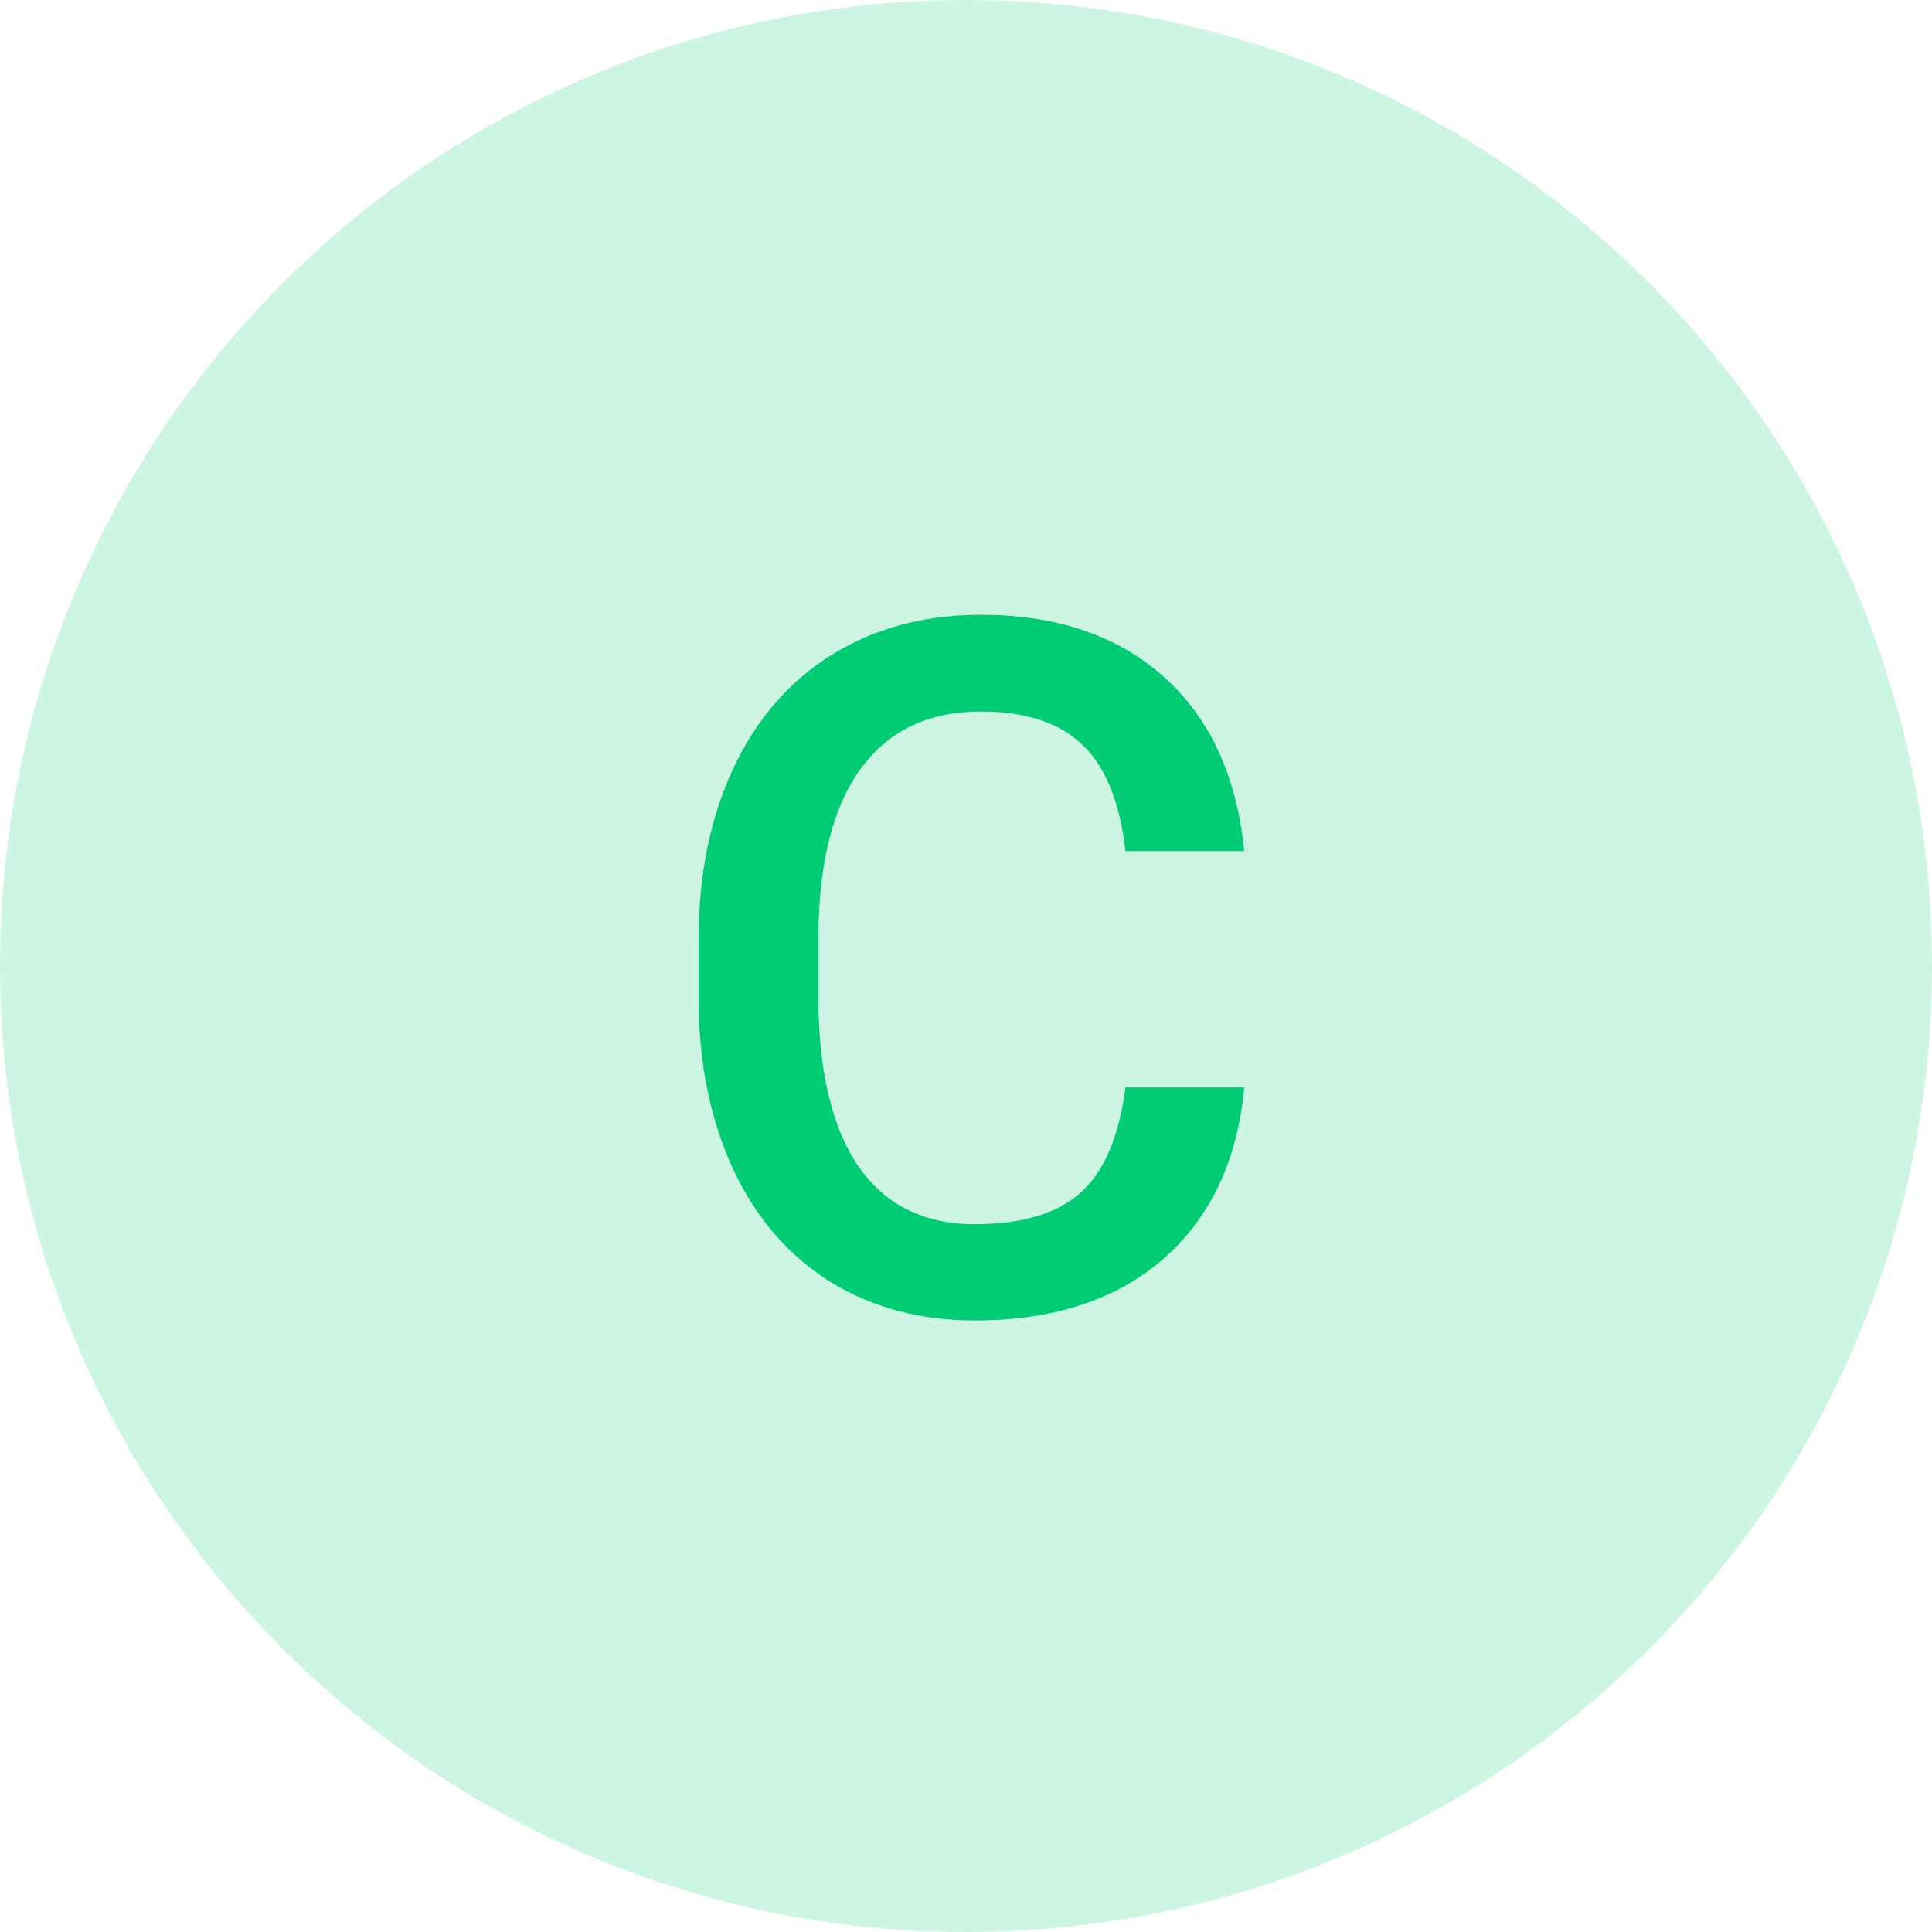
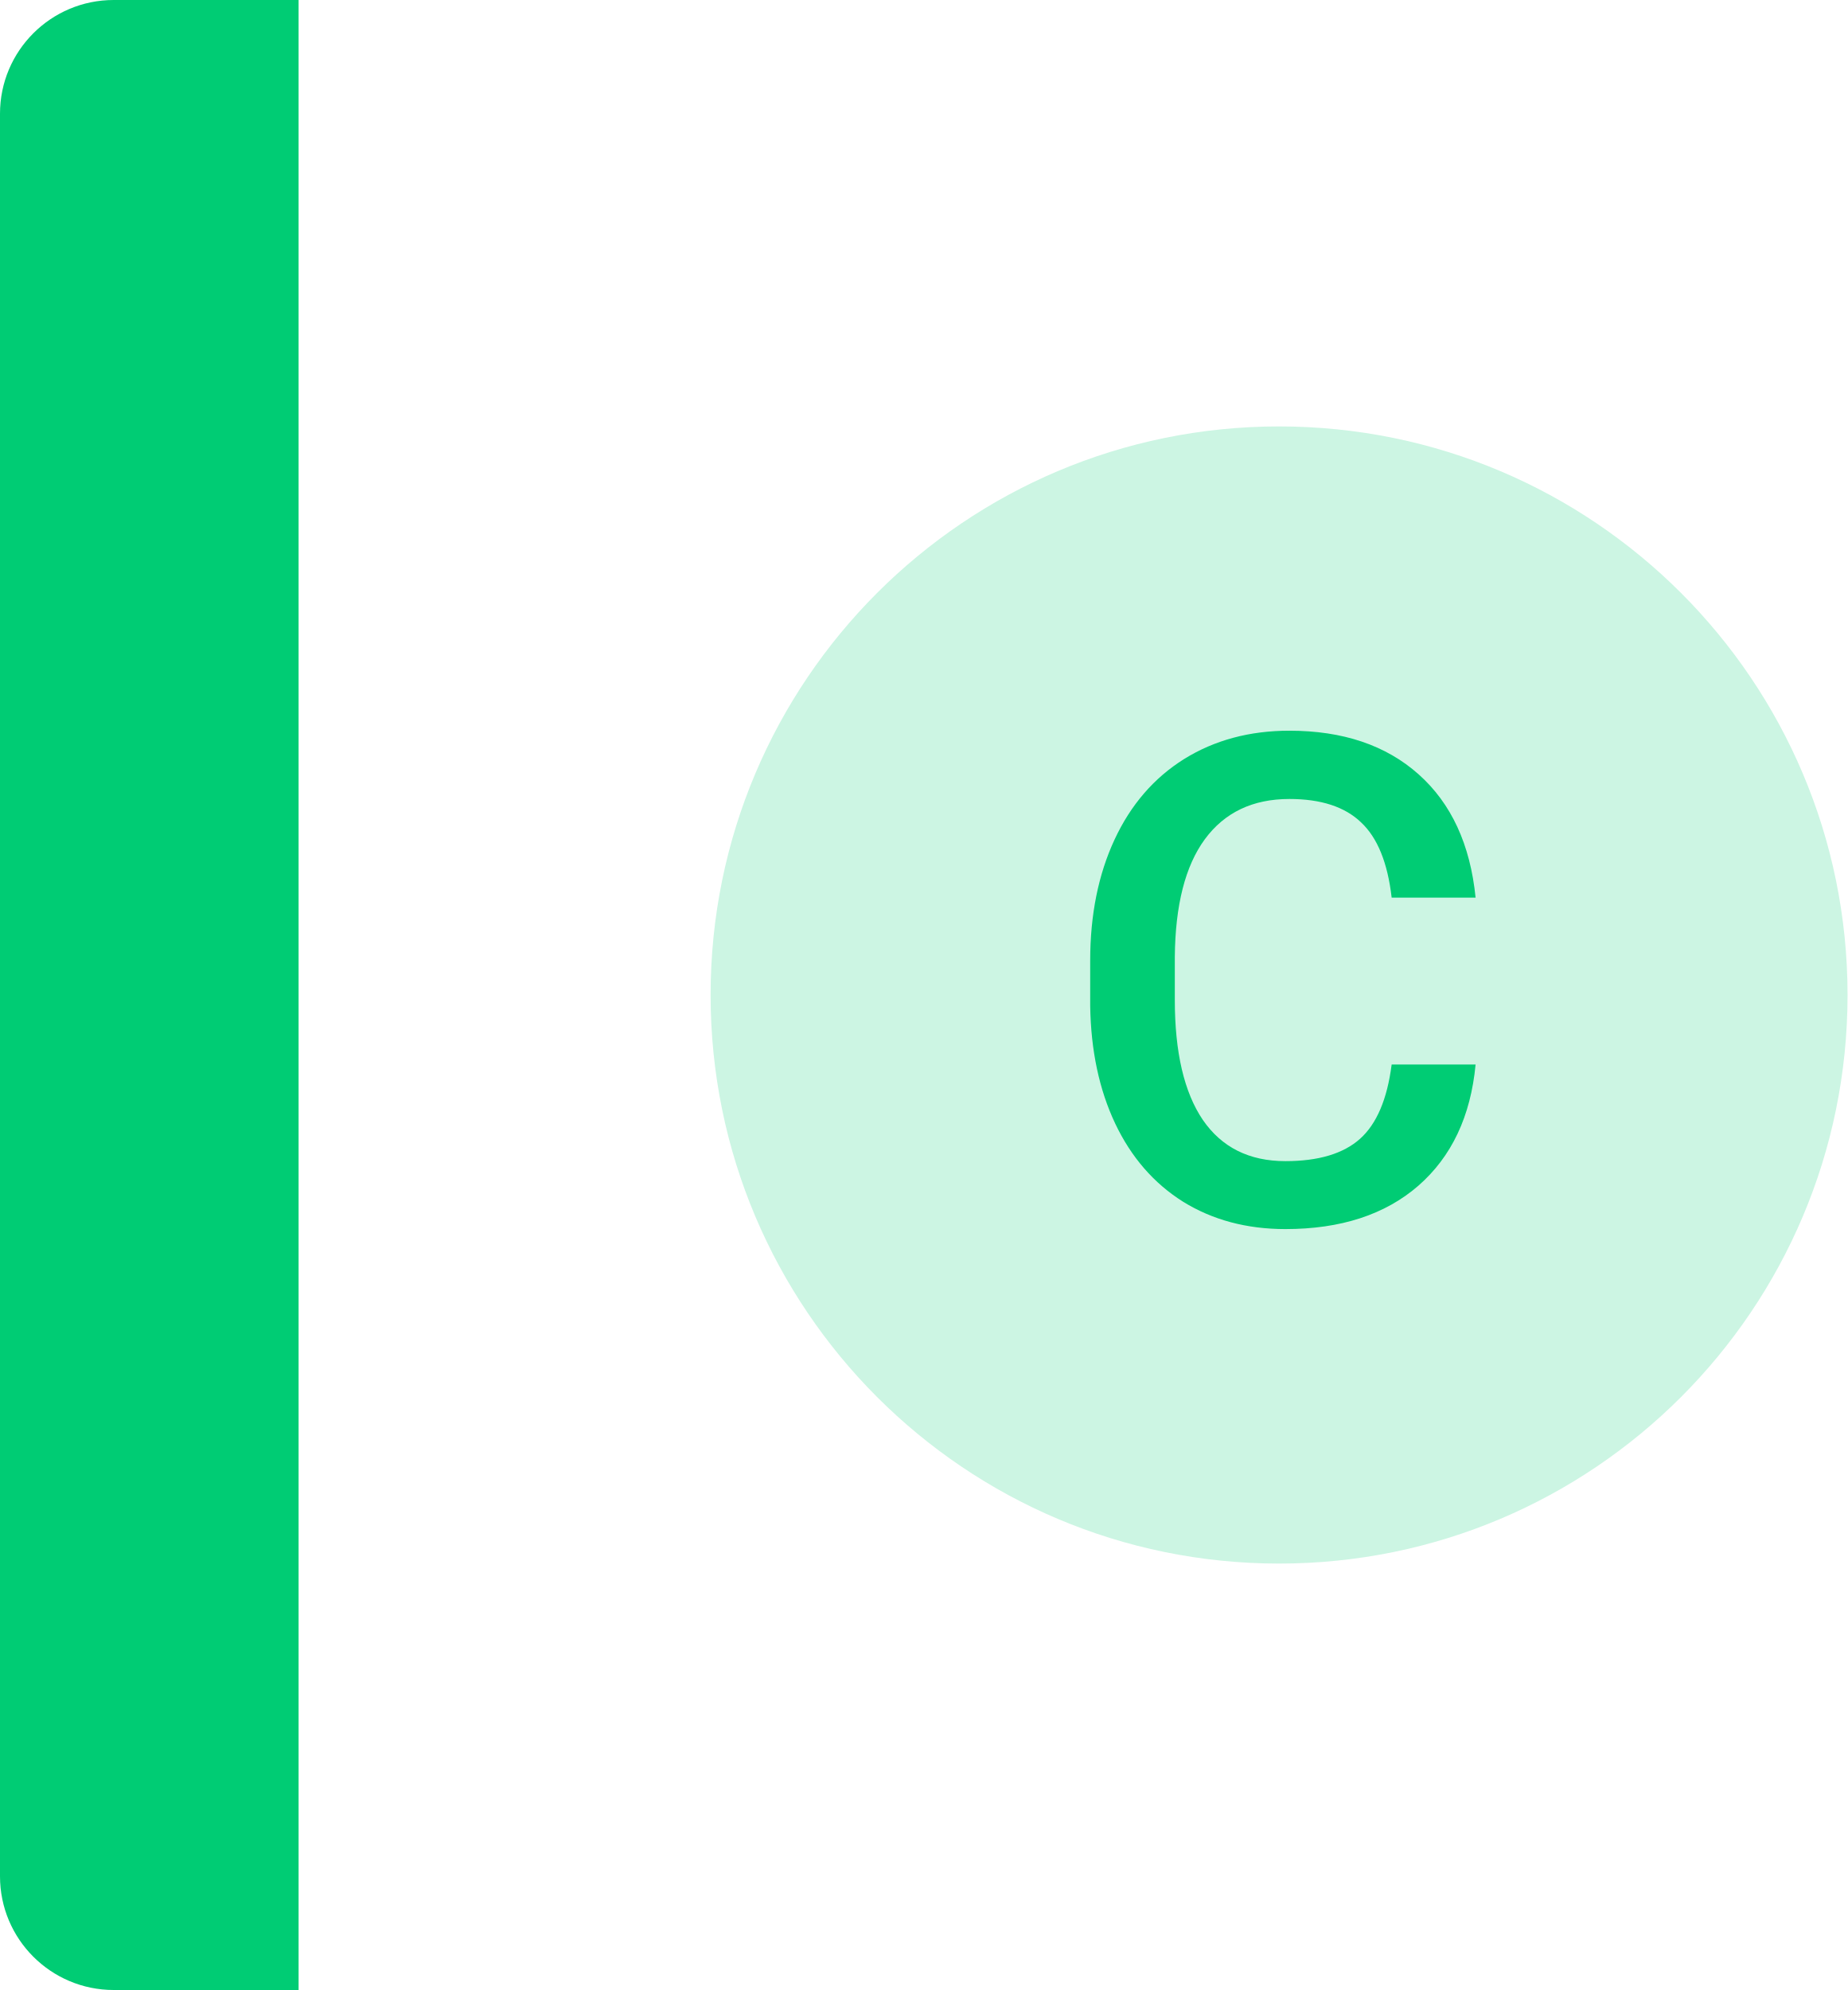
- <svg xmlns="http://www.w3.org/2000/svg" width="28" height="28" viewBox="0 0 28 28" fill="none">
-   <circle cx="14" cy="14" r="14" fill="#CCF5E3" />
-   <path d="M18.033 15.76C17.933 16.822 17.541 17.651 16.857 18.248C16.174 18.84 15.265 19.137 14.13 19.137C13.337 19.137 12.637 18.95 12.031 18.576C11.43 18.198 10.965 17.662 10.637 16.97C10.309 16.277 10.138 15.473 10.124 14.557V13.627C10.124 12.688 10.29 11.861 10.623 11.146C10.956 10.43 11.432 9.879 12.052 9.491C12.676 9.104 13.396 8.91 14.212 8.91C15.31 8.91 16.194 9.209 16.864 9.806C17.534 10.403 17.924 11.246 18.033 12.335H16.311C16.229 11.62 16.019 11.104 15.682 10.79C15.349 10.471 14.859 10.312 14.212 10.312C13.46 10.312 12.881 10.587 12.476 11.139C12.075 11.685 11.87 12.49 11.86 13.552V14.434C11.86 15.509 12.052 16.329 12.435 16.895C12.822 17.46 13.387 17.742 14.13 17.742C14.809 17.742 15.319 17.59 15.661 17.284C16.003 16.979 16.219 16.471 16.311 15.76H18.033Z" fill="#00CC74" />
+ <svg xmlns="http://www.w3.org/2000/svg" width="65" height="70" viewBox="0 0 65 70" fill="none">
+   <circle cx="45" cy="35" r="20" fill="#CCF5E3" />
+   <path d="M51.914 37.445C51.742 39.266 51.07 40.688 49.898 41.711C48.727 42.727 47.168 43.234 45.223 43.234C43.863 43.234 42.664 42.914 41.625 42.273C40.594 41.625 39.797 40.707 39.234 39.52C38.672 38.332 38.379 36.953 38.355 35.383V33.789C38.355 32.18 38.641 30.762 39.211 29.535C39.781 28.309 40.598 27.363 41.66 26.699C42.73 26.035 43.965 25.703 45.363 25.703C47.246 25.703 48.762 26.215 49.91 27.238C51.059 28.262 51.727 29.707 51.914 31.574H48.961C48.82 30.348 48.461 29.465 47.883 28.926C47.312 28.379 46.473 28.105 45.363 28.105C44.074 28.105 43.082 28.578 42.387 29.523C41.699 30.461 41.348 31.84 41.332 33.66V35.172C41.332 37.016 41.66 38.422 42.316 39.391C42.98 40.359 43.949 40.844 45.223 40.844C46.387 40.844 47.262 40.582 47.848 40.059C48.434 39.535 48.805 38.664 48.961 37.445H51.914Z" fill="#00CC74" />
+   <path d="M0 4C0 1.791 1.791 0 4 0H10.505V70H4C1.791 70 0 68.209 0 66V4Z" fill="#00CC74" />
</svg>
